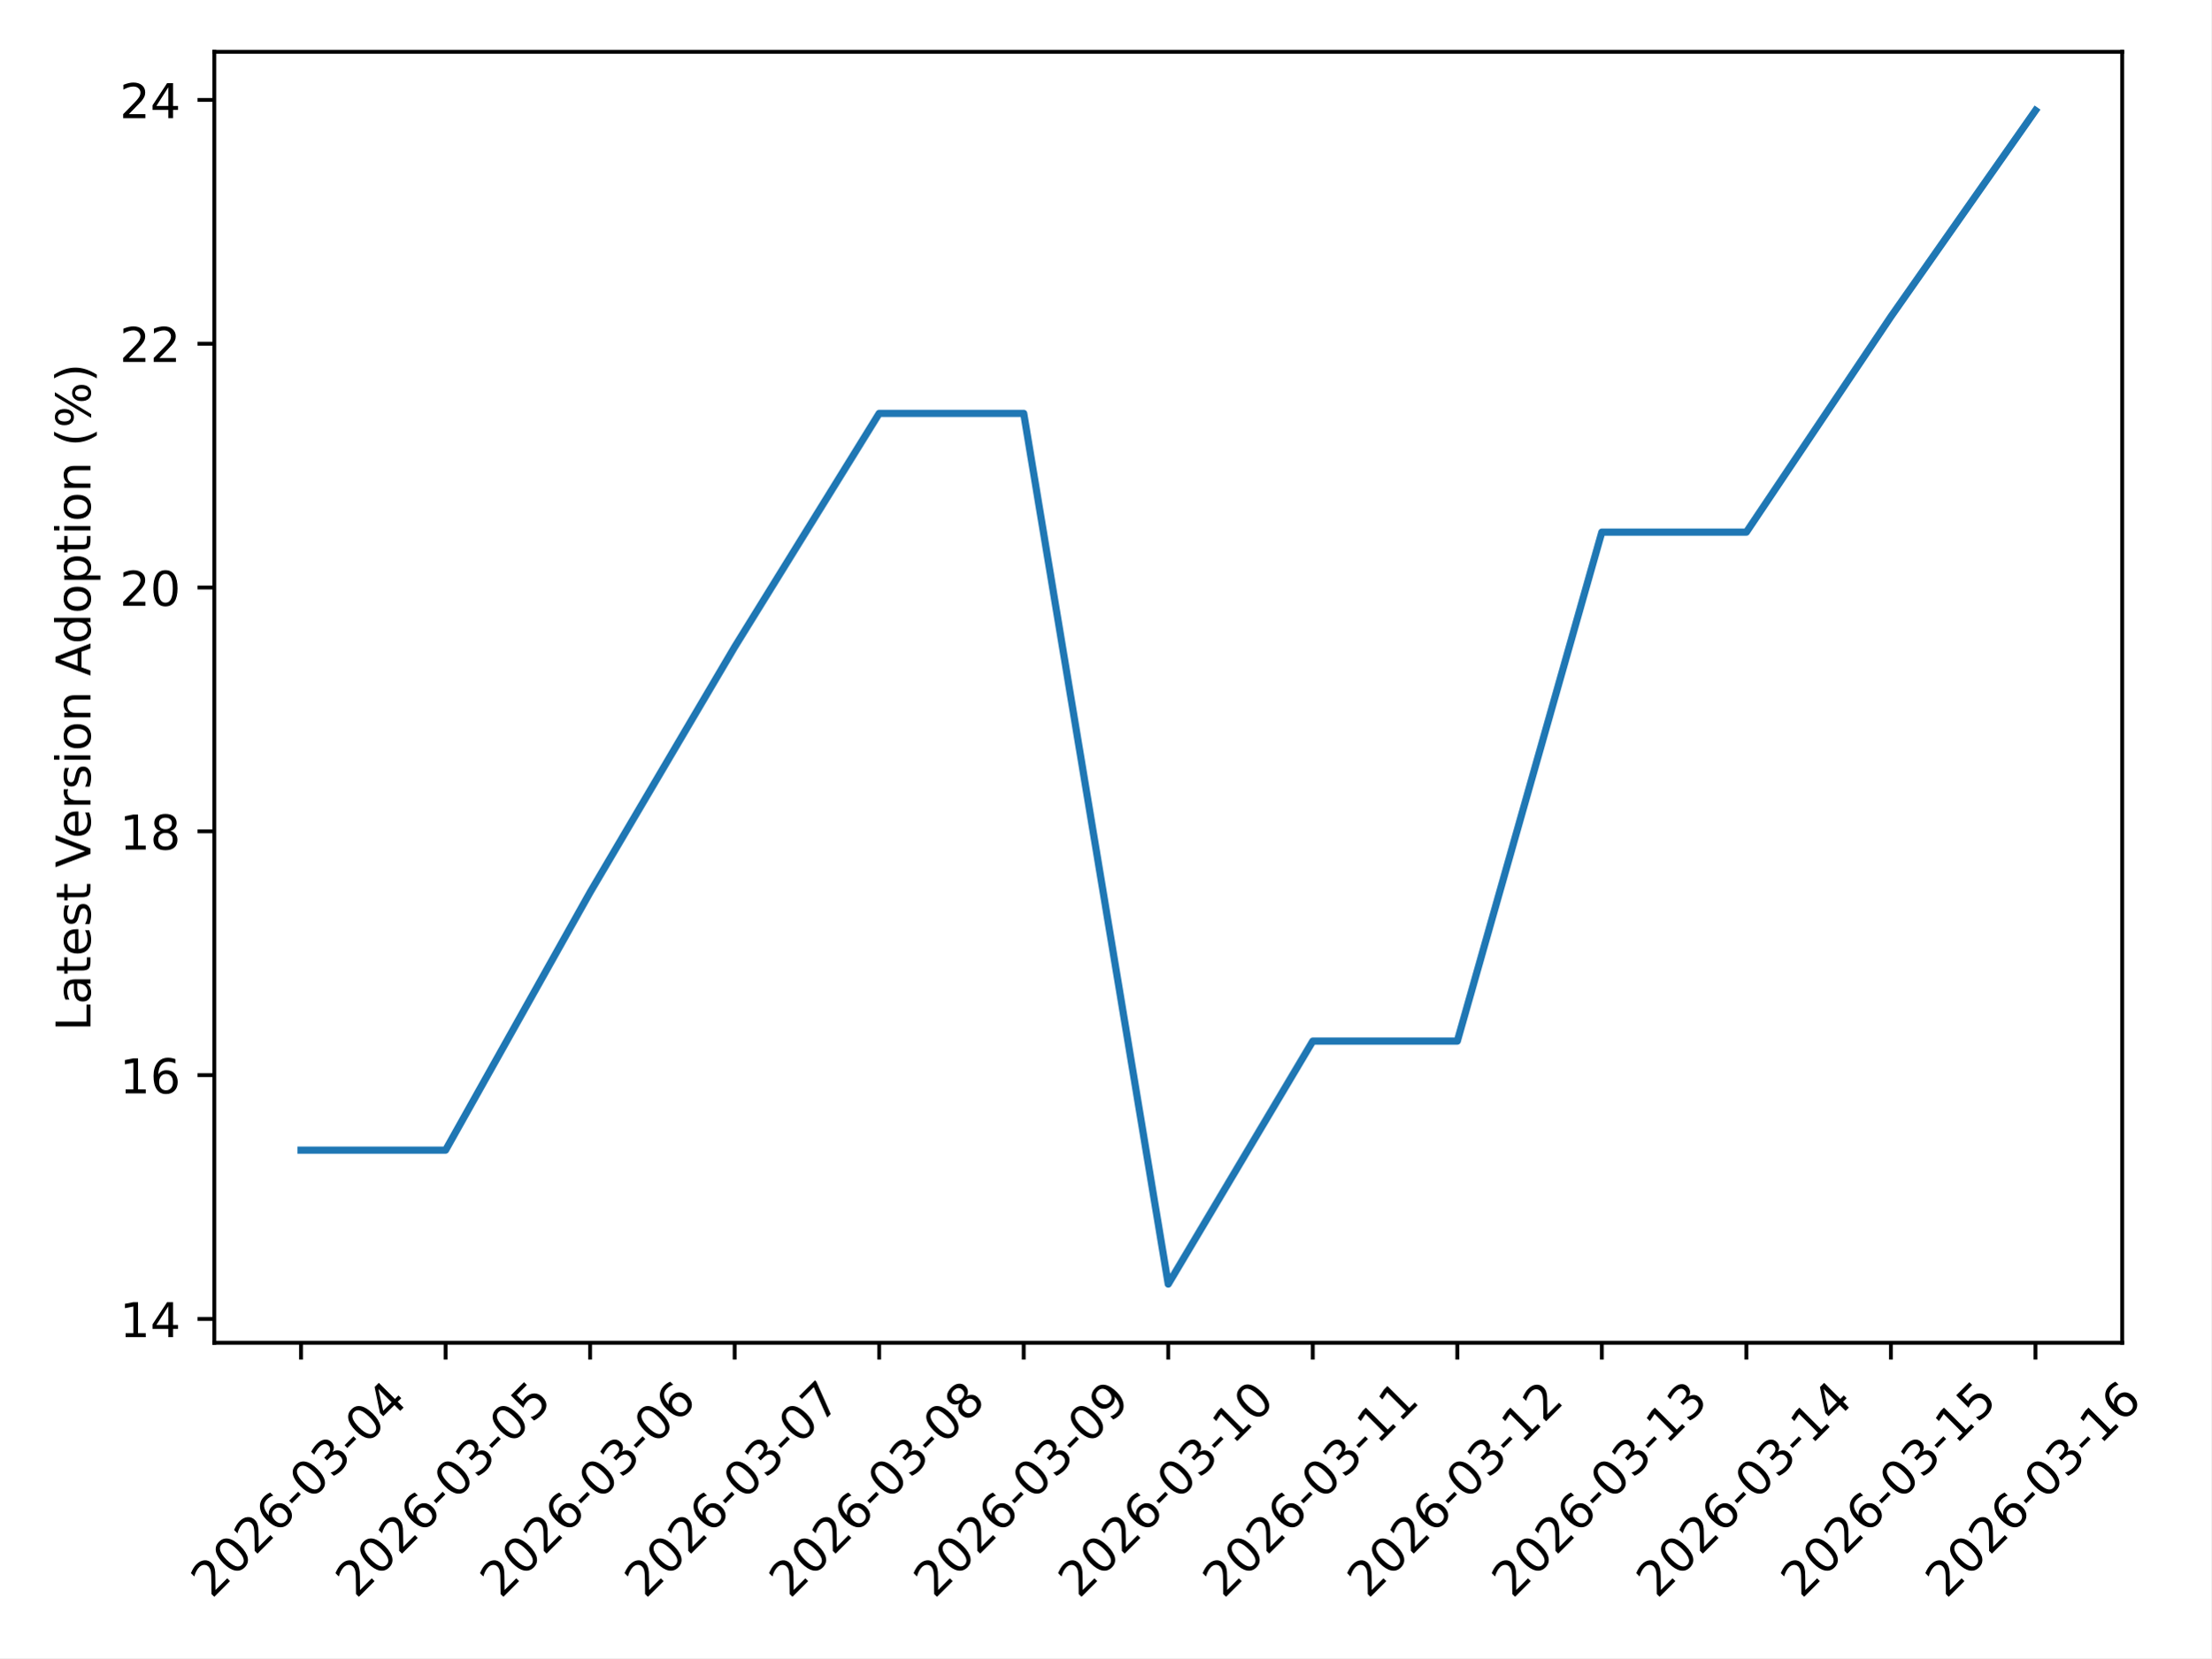
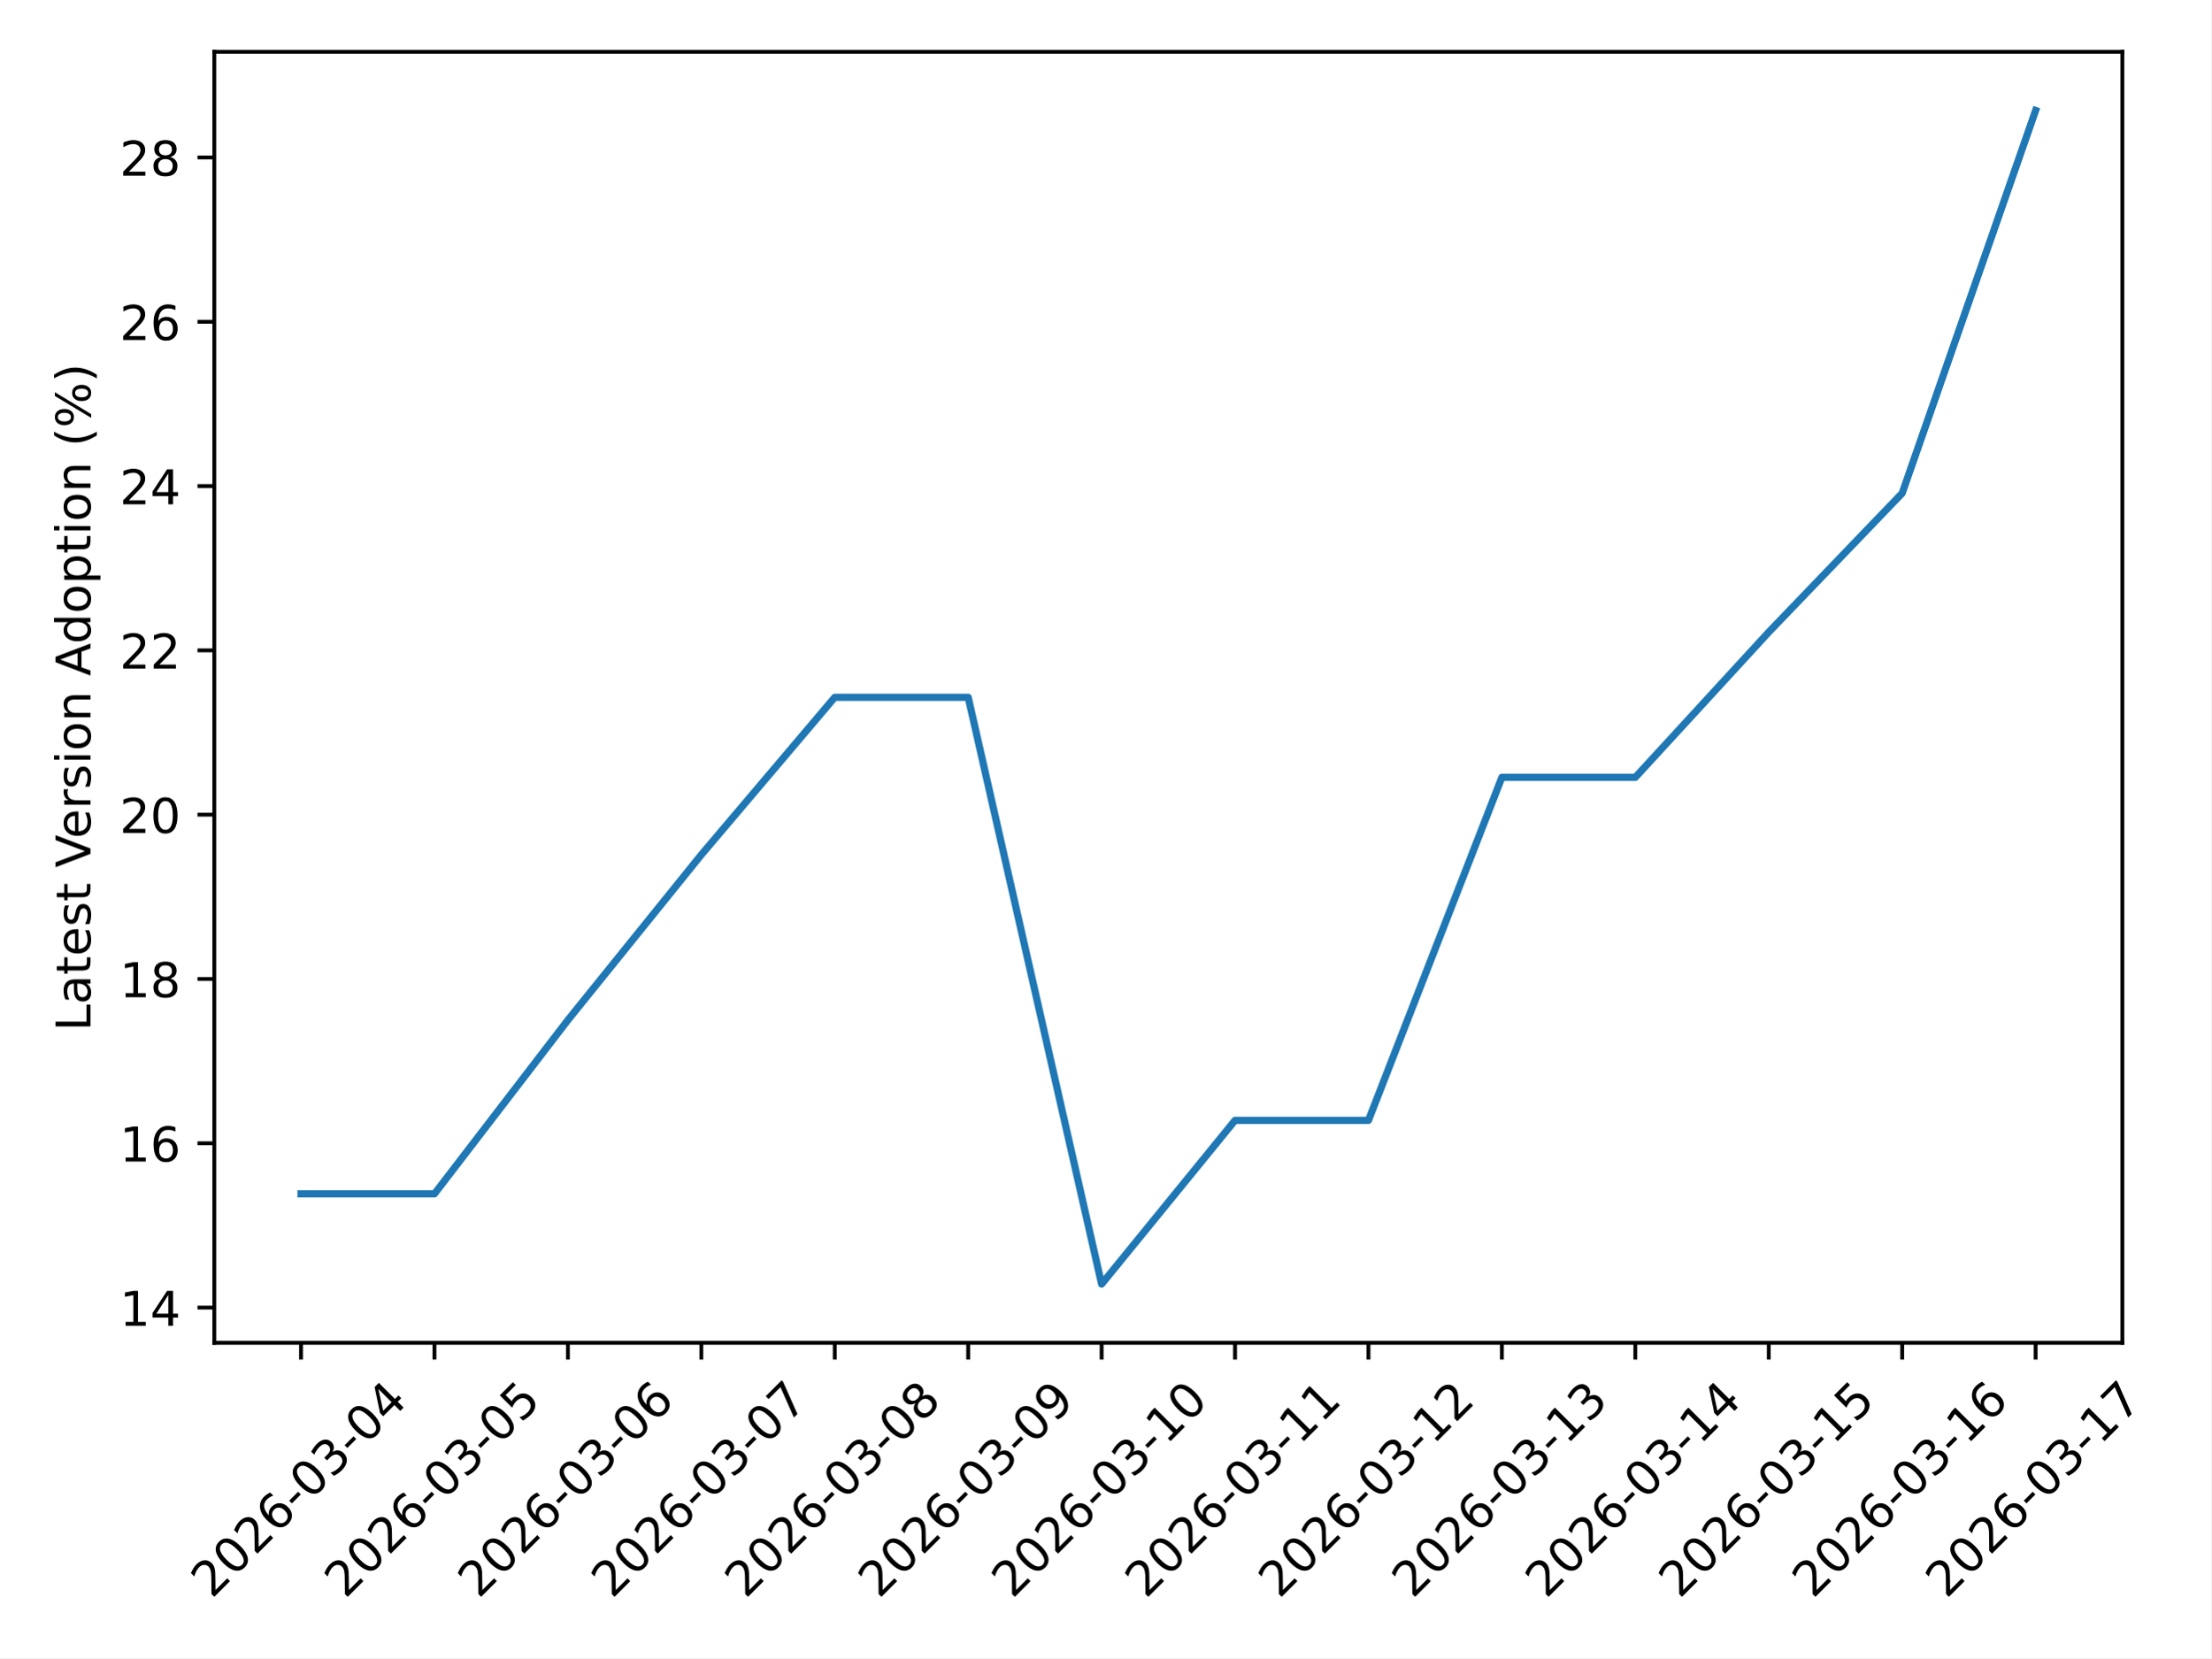
<svg xmlns="http://www.w3.org/2000/svg" xmlns:xlink="http://www.w3.org/1999/xlink" width="460.8pt" height="345.6pt" viewBox="0 0 460.8 345.6" version="1.1">
  <defs>
    <style type="text/css">*{stroke-linejoin: round; stroke-linecap: butt}</style>
  </defs>
  <g id="figure_1">
    <g id="patch_1">
      <path d="M 0 345.6  L 460.8 345.6  L 460.8 0  L 0 0  z " style="fill: #ffffff" />
    </g>
    <g id="axes_1">
      <g id="patch_2">
-         <path d="M 44.66 279.879  L 442.272 279.879  L 442.272 10.8  L 44.66 10.8  z " style="fill: #ffffff" />
+         <path d="M 44.66 279.879  L 442.304 279.879  L 442.304 10.8  L 44.66 10.8  z " style="fill: #ffffff" />
      </g>
      <g id="matplotlib.axis_1">
        <g id="xtick_1">
          <g id="line2d_1">
            <defs>
-               <path id="m48a339d9e8" d="M 0 0  L 0 3.5  " style="stroke: #000000; stroke-width: 0.8" />
+               <path id="mc725b0adc5" d="M 0 0  L 0 3.5  " style="stroke: #000000; stroke-width: 0.8" />
            </defs>
            <g>
-               <use xlink:href="#m48a339d9e8" x="62.733" y="279.879" style="stroke: #000000; stroke-width: 0.8" />
+               <use xlink:href="#mc725b0adc5" x="62.735" y="279.879" style="stroke: #000000; stroke-width: 0.8" />
            </g>
          </g>
          <g id="text_1">
-             <g transform="translate(44.13749 333.3462) rotate(-45) scale(0.1 -0.1)">
+             <g transform="translate(44.13893 333.3462) rotate(-45) scale(0.1 -0.1)">
              <defs>
                <path id="DejaVuSans-32" d="M 1228 531  L 3431 531  L 3431 0  L 469 0  L 469 531  Q 828 903 1448 1529  Q 2069 2156 2228 2338  Q 2531 2678 2651 2914  Q 2772 3150 2772 3378  Q 2772 3750 2511 3984  Q 2250 4219 1831 4219  Q 1534 4219 1204 4116  Q 875 4013 500 3803  L 500 4441  Q 881 4594 1212 4672  Q 1544 4750 1819 4750  Q 2544 4750 2975 4387  Q 3406 4025 3406 3419  Q 3406 3131 3298 2873  Q 3191 2616 2906 2266  Q 2828 2175 2409 1742  Q 1991 1309 1228 531  z " transform="scale(0.015625)" />
                <path id="DejaVuSans-30" d="M 2034 4250  Q 1547 4250 1301 3770  Q 1056 3291 1056 2328  Q 1056 1369 1301 889  Q 1547 409 2034 409  Q 2525 409 2770 889  Q 3016 1369 3016 2328  Q 3016 3291 2770 3770  Q 2525 4250 2034 4250  z M 2034 4750  Q 2819 4750 3233 4129  Q 3647 3509 3647 2328  Q 3647 1150 3233 529  Q 2819 -91 2034 -91  Q 1250 -91 836 529  Q 422 1150 422 2328  Q 422 3509 836 4129  Q 1250 4750 2034 4750  z " transform="scale(0.015625)" />
                <path id="DejaVuSans-36" d="M 2113 2584  Q 1688 2584 1439 2293  Q 1191 2003 1191 1497  Q 1191 994 1439 701  Q 1688 409 2113 409  Q 2538 409 2786 701  Q 3034 994 3034 1497  Q 3034 2003 2786 2293  Q 2538 2584 2113 2584  z M 3366 4563  L 3366 3988  Q 3128 4100 2886 4159  Q 2644 4219 2406 4219  Q 1781 4219 1451 3797  Q 1122 3375 1075 2522  Q 1259 2794 1537 2939  Q 1816 3084 2150 3084  Q 2853 3084 3261 2657  Q 3669 2231 3669 1497  Q 3669 778 3244 343  Q 2819 -91 2113 -91  Q 1303 -91 875 529  Q 447 1150 447 2328  Q 447 3434 972 4092  Q 1497 4750 2381 4750  Q 2619 4750 2861 4703  Q 3103 4656 3366 4563  z " transform="scale(0.015625)" />
                <path id="DejaVuSans-2d" d="M 313 2009  L 1997 2009  L 1997 1497  L 313 1497  L 313 2009  z " transform="scale(0.015625)" />
                <path id="DejaVuSans-33" d="M 2597 2516  Q 3050 2419 3304 2112  Q 3559 1806 3559 1356  Q 3559 666 3084 287  Q 2609 -91 1734 -91  Q 1441 -91 1130 -33  Q 819 25 488 141  L 488 750  Q 750 597 1062 519  Q 1375 441 1716 441  Q 2309 441 2620 675  Q 2931 909 2931 1356  Q 2931 1769 2642 2001  Q 2353 2234 1838 2234  L 1294 2234  L 1294 2753  L 1863 2753  Q 2328 2753 2575 2939  Q 2822 3125 2822 3475  Q 2822 3834 2567 4026  Q 2313 4219 1838 4219  Q 1578 4219 1281 4162  Q 984 4106 628 3988  L 628 4550  Q 988 4650 1302 4700  Q 1616 4750 1894 4750  Q 2613 4750 3031 4423  Q 3450 4097 3450 3541  Q 3450 3153 3228 2886  Q 3006 2619 2597 2516  z " transform="scale(0.015625)" />
                <path id="DejaVuSans-34" d="M 2419 4116  L 825 1625  L 2419 1625  L 2419 4116  z M 2253 4666  L 3047 4666  L 3047 1625  L 3713 1625  L 3713 1100  L 3047 1100  L 3047 0  L 2419 0  L 2419 1100  L 313 1100  L 313 1709  L 2253 4666  z " transform="scale(0.015625)" />
              </defs>
              <use xlink:href="#DejaVuSans-32" />
              <use xlink:href="#DejaVuSans-30" transform="translate(63.62305 0)" />
              <use xlink:href="#DejaVuSans-32" transform="translate(127.2461 0)" />
              <use xlink:href="#DejaVuSans-36" transform="translate(190.8691 0)" />
              <use xlink:href="#DejaVuSans-2d" transform="translate(254.4922 0)" />
              <use xlink:href="#DejaVuSans-30" transform="translate(290.5762 0)" />
              <use xlink:href="#DejaVuSans-33" transform="translate(354.1992 0)" />
              <use xlink:href="#DejaVuSans-2d" transform="translate(417.8223 0)" />
              <use xlink:href="#DejaVuSans-30" transform="translate(453.9062 0)" />
              <use xlink:href="#DejaVuSans-34" transform="translate(517.5293 0)" />
            </g>
          </g>
        </g>
        <g id="xtick_2">
          <g id="line2d_2">
            <g>
-               <use xlink:href="#m48a339d9e8" x="92.855" y="279.879" style="stroke: #000000; stroke-width: 0.8" />
+               <use xlink:href="#mc725b0adc5" x="90.542" y="279.879" style="stroke: #000000; stroke-width: 0.8" />
            </g>
          </g>
          <g id="text_2">
-             <g transform="translate(74.25964 333.3462) rotate(-45) scale(0.1 -0.1)">
+             <g transform="translate(71.94622 333.3462) rotate(-45) scale(0.1 -0.1)">
              <defs>
                <path id="DejaVuSans-35" d="M 691 4666  L 3169 4666  L 3169 4134  L 1269 4134  L 1269 2991  Q 1406 3038 1543 3061  Q 1681 3084 1819 3084  Q 2600 3084 3056 2656  Q 3513 2228 3513 1497  Q 3513 744 3044 326  Q 2575 -91 1722 -91  Q 1428 -91 1123 -41  Q 819 9 494 109  L 494 744  Q 775 591 1075 516  Q 1375 441 1709 441  Q 2250 441 2565 725  Q 2881 1009 2881 1497  Q 2881 1984 2565 2268  Q 2250 2553 1709 2553  Q 1456 2553 1204 2497  Q 953 2441 691 2322  L 691 4666  z " transform="scale(0.015625)" />
              </defs>
              <use xlink:href="#DejaVuSans-32" />
              <use xlink:href="#DejaVuSans-30" transform="translate(63.62305 0)" />
              <use xlink:href="#DejaVuSans-32" transform="translate(127.2461 0)" />
              <use xlink:href="#DejaVuSans-36" transform="translate(190.8691 0)" />
              <use xlink:href="#DejaVuSans-2d" transform="translate(254.4922 0)" />
              <use xlink:href="#DejaVuSans-30" transform="translate(290.5762 0)" />
              <use xlink:href="#DejaVuSans-33" transform="translate(354.1992 0)" />
              <use xlink:href="#DejaVuSans-2d" transform="translate(417.8223 0)" />
              <use xlink:href="#DejaVuSans-30" transform="translate(453.9062 0)" />
              <use xlink:href="#DejaVuSans-35" transform="translate(517.5293 0)" />
            </g>
          </g>
        </g>
        <g id="xtick_3">
          <g id="line2d_3">
            <g>
-               <use xlink:href="#m48a339d9e8" x="122.978" y="279.879" style="stroke: #000000; stroke-width: 0.8" />
+               <use xlink:href="#mc725b0adc5" x="118.349" y="279.879" style="stroke: #000000; stroke-width: 0.8" />
            </g>
          </g>
          <g id="text_3">
-             <g transform="translate(104.3818 333.3462) rotate(-45) scale(0.1 -0.1)">
+             <g transform="translate(99.75351 333.3462) rotate(-45) scale(0.1 -0.1)">
              <use xlink:href="#DejaVuSans-32" />
              <use xlink:href="#DejaVuSans-30" transform="translate(63.62305 0)" />
              <use xlink:href="#DejaVuSans-32" transform="translate(127.2461 0)" />
              <use xlink:href="#DejaVuSans-36" transform="translate(190.8691 0)" />
              <use xlink:href="#DejaVuSans-2d" transform="translate(254.4922 0)" />
              <use xlink:href="#DejaVuSans-30" transform="translate(290.5762 0)" />
              <use xlink:href="#DejaVuSans-33" transform="translate(354.1992 0)" />
              <use xlink:href="#DejaVuSans-2d" transform="translate(417.8223 0)" />
              <use xlink:href="#DejaVuSans-30" transform="translate(453.9062 0)" />
              <use xlink:href="#DejaVuSans-36" transform="translate(517.5293 0)" />
            </g>
          </g>
        </g>
        <g id="xtick_4">
          <g id="line2d_4">
            <g>
-               <use xlink:href="#m48a339d9e8" x="153.1" y="279.879" style="stroke: #000000; stroke-width: 0.8" />
+               <use xlink:href="#mc725b0adc5" x="146.157" y="279.879" style="stroke: #000000; stroke-width: 0.8" />
            </g>
          </g>
          <g id="text_4">
-             <g transform="translate(134.5039 333.3462) rotate(-45) scale(0.1 -0.1)">
+             <g transform="translate(127.5608 333.3462) rotate(-45) scale(0.1 -0.1)">
              <defs>
                <path id="DejaVuSans-37" d="M 525 4666  L 3525 4666  L 3525 4397  L 1831 0  L 1172 0  L 2766 4134  L 525 4134  L 525 4666  z " transform="scale(0.015625)" />
              </defs>
              <use xlink:href="#DejaVuSans-32" />
              <use xlink:href="#DejaVuSans-30" transform="translate(63.62305 0)" />
              <use xlink:href="#DejaVuSans-32" transform="translate(127.2461 0)" />
              <use xlink:href="#DejaVuSans-36" transform="translate(190.8691 0)" />
              <use xlink:href="#DejaVuSans-2d" transform="translate(254.4922 0)" />
              <use xlink:href="#DejaVuSans-30" transform="translate(290.5762 0)" />
              <use xlink:href="#DejaVuSans-33" transform="translate(354.1992 0)" />
              <use xlink:href="#DejaVuSans-2d" transform="translate(417.8223 0)" />
              <use xlink:href="#DejaVuSans-30" transform="translate(453.9062 0)" />
              <use xlink:href="#DejaVuSans-37" transform="translate(517.5293 0)" />
            </g>
          </g>
        </g>
        <g id="xtick_5">
          <g id="line2d_5">
            <g>
-               <use xlink:href="#m48a339d9e8" x="183.222" y="279.879" style="stroke: #000000; stroke-width: 0.8" />
+               <use xlink:href="#mc725b0adc5" x="173.964" y="279.879" style="stroke: #000000; stroke-width: 0.8" />
            </g>
          </g>
          <g id="text_5">
-             <g transform="translate(164.6261 333.3462) rotate(-45) scale(0.1 -0.1)">
+             <g transform="translate(155.3681 333.3462) rotate(-45) scale(0.1 -0.1)">
              <defs>
                <path id="DejaVuSans-38" d="M 2034 2216  Q 1584 2216 1326 1975  Q 1069 1734 1069 1313  Q 1069 891 1326 650  Q 1584 409 2034 409  Q 2484 409 2743 651  Q 3003 894 3003 1313  Q 3003 1734 2745 1975  Q 2488 2216 2034 2216  z M 1403 2484  Q 997 2584 770 2862  Q 544 3141 544 3541  Q 544 4100 942 4425  Q 1341 4750 2034 4750  Q 2731 4750 3128 4425  Q 3525 4100 3525 3541  Q 3525 3141 3298 2862  Q 3072 2584 2669 2484  Q 3125 2378 3379 2068  Q 3634 1759 3634 1313  Q 3634 634 3220 271  Q 2806 -91 2034 -91  Q 1263 -91 848 271  Q 434 634 434 1313  Q 434 1759 690 2068  Q 947 2378 1403 2484  z M 1172 3481  Q 1172 3119 1398 2916  Q 1625 2713 2034 2713  Q 2441 2713 2670 2916  Q 2900 3119 2900 3481  Q 2900 3844 2670 4047  Q 2441 4250 2034 4250  Q 1625 4250 1398 4047  Q 1172 3844 1172 3481  z " transform="scale(0.015625)" />
              </defs>
              <use xlink:href="#DejaVuSans-32" />
              <use xlink:href="#DejaVuSans-30" transform="translate(63.62305 0)" />
              <use xlink:href="#DejaVuSans-32" transform="translate(127.2461 0)" />
              <use xlink:href="#DejaVuSans-36" transform="translate(190.8691 0)" />
              <use xlink:href="#DejaVuSans-2d" transform="translate(254.4922 0)" />
              <use xlink:href="#DejaVuSans-30" transform="translate(290.5762 0)" />
              <use xlink:href="#DejaVuSans-33" transform="translate(354.1992 0)" />
              <use xlink:href="#DejaVuSans-2d" transform="translate(417.8223 0)" />
              <use xlink:href="#DejaVuSans-30" transform="translate(453.9062 0)" />
              <use xlink:href="#DejaVuSans-38" transform="translate(517.5293 0)" />
            </g>
          </g>
        </g>
        <g id="xtick_6">
          <g id="line2d_6">
            <g>
-               <use xlink:href="#m48a339d9e8" x="213.344" y="279.879" style="stroke: #000000; stroke-width: 0.8" />
+               <use xlink:href="#mc725b0adc5" x="201.771" y="279.879" style="stroke: #000000; stroke-width: 0.8" />
            </g>
          </g>
          <g id="text_6">
-             <g transform="translate(194.7483 333.3462) rotate(-45) scale(0.1 -0.1)">
+             <g transform="translate(183.1754 333.3462) rotate(-45) scale(0.1 -0.1)">
              <defs>
                <path id="DejaVuSans-39" d="M 703 97  L 703 672  Q 941 559 1184 500  Q 1428 441 1663 441  Q 2288 441 2617 861  Q 2947 1281 2994 2138  Q 2813 1869 2534 1725  Q 2256 1581 1919 1581  Q 1219 1581 811 2004  Q 403 2428 403 3163  Q 403 3881 828 4315  Q 1253 4750 1959 4750  Q 2769 4750 3195 4129  Q 3622 3509 3622 2328  Q 3622 1225 3098 567  Q 2575 -91 1691 -91  Q 1453 -91 1209 -44  Q 966 3 703 97  z M 1959 2075  Q 2384 2075 2632 2365  Q 2881 2656 2881 3163  Q 2881 3666 2632 3958  Q 2384 4250 1959 4250  Q 1534 4250 1286 3958  Q 1038 3666 1038 3163  Q 1038 2656 1286 2365  Q 1534 2075 1959 2075  z " transform="scale(0.015625)" />
              </defs>
              <use xlink:href="#DejaVuSans-32" />
              <use xlink:href="#DejaVuSans-30" transform="translate(63.62305 0)" />
              <use xlink:href="#DejaVuSans-32" transform="translate(127.2461 0)" />
              <use xlink:href="#DejaVuSans-36" transform="translate(190.8691 0)" />
              <use xlink:href="#DejaVuSans-2d" transform="translate(254.4922 0)" />
              <use xlink:href="#DejaVuSans-30" transform="translate(290.5762 0)" />
              <use xlink:href="#DejaVuSans-33" transform="translate(354.1992 0)" />
              <use xlink:href="#DejaVuSans-2d" transform="translate(417.8223 0)" />
              <use xlink:href="#DejaVuSans-30" transform="translate(453.9062 0)" />
              <use xlink:href="#DejaVuSans-39" transform="translate(517.5293 0)" />
            </g>
          </g>
        </g>
        <g id="xtick_7">
          <g id="line2d_7">
            <g>
-               <use xlink:href="#m48a339d9e8" x="243.466" y="279.879" style="stroke: #000000; stroke-width: 0.8" />
+               <use xlink:href="#mc725b0adc5" x="229.578" y="279.879" style="stroke: #000000; stroke-width: 0.8" />
            </g>
          </g>
          <g id="text_7">
-             <g transform="translate(224.8704 333.3462) rotate(-45) scale(0.1 -0.1)">
+             <g transform="translate(210.9827 333.3462) rotate(-45) scale(0.1 -0.1)">
              <defs>
                <path id="DejaVuSans-31" d="M 794 531  L 1825 531  L 1825 4091  L 703 3866  L 703 4441  L 1819 4666  L 2450 4666  L 2450 531  L 3481 531  L 3481 0  L 794 0  L 794 531  z " transform="scale(0.015625)" />
              </defs>
              <use xlink:href="#DejaVuSans-32" />
              <use xlink:href="#DejaVuSans-30" transform="translate(63.62305 0)" />
              <use xlink:href="#DejaVuSans-32" transform="translate(127.2461 0)" />
              <use xlink:href="#DejaVuSans-36" transform="translate(190.8691 0)" />
              <use xlink:href="#DejaVuSans-2d" transform="translate(254.4922 0)" />
              <use xlink:href="#DejaVuSans-30" transform="translate(290.5762 0)" />
              <use xlink:href="#DejaVuSans-33" transform="translate(354.1992 0)" />
              <use xlink:href="#DejaVuSans-2d" transform="translate(417.8223 0)" />
              <use xlink:href="#DejaVuSans-31" transform="translate(453.9062 0)" />
              <use xlink:href="#DejaVuSans-30" transform="translate(517.5293 0)" />
            </g>
          </g>
        </g>
        <g id="xtick_8">
          <g id="line2d_8">
            <g>
-               <use xlink:href="#m48a339d9e8" x="273.588" y="279.879" style="stroke: #000000; stroke-width: 0.8" />
+               <use xlink:href="#mc725b0adc5" x="257.386" y="279.879" style="stroke: #000000; stroke-width: 0.8" />
            </g>
          </g>
          <g id="text_8">
-             <g transform="translate(254.9926 333.3462) rotate(-45) scale(0.1 -0.1)">
+             <g transform="translate(238.79 333.3462) rotate(-45) scale(0.1 -0.1)">
              <use xlink:href="#DejaVuSans-32" />
              <use xlink:href="#DejaVuSans-30" transform="translate(63.62305 0)" />
              <use xlink:href="#DejaVuSans-32" transform="translate(127.2461 0)" />
              <use xlink:href="#DejaVuSans-36" transform="translate(190.8691 0)" />
              <use xlink:href="#DejaVuSans-2d" transform="translate(254.4922 0)" />
              <use xlink:href="#DejaVuSans-30" transform="translate(290.5762 0)" />
              <use xlink:href="#DejaVuSans-33" transform="translate(354.1992 0)" />
              <use xlink:href="#DejaVuSans-2d" transform="translate(417.8223 0)" />
              <use xlink:href="#DejaVuSans-31" transform="translate(453.9062 0)" />
              <use xlink:href="#DejaVuSans-31" transform="translate(517.5293 0)" />
            </g>
          </g>
        </g>
        <g id="xtick_9">
          <g id="line2d_9">
            <g>
-               <use xlink:href="#m48a339d9e8" x="303.711" y="279.879" style="stroke: #000000; stroke-width: 0.8" />
+               <use xlink:href="#mc725b0adc5" x="285.193" y="279.879" style="stroke: #000000; stroke-width: 0.8" />
            </g>
          </g>
          <g id="text_9">
-             <g transform="translate(285.1147 333.3462) rotate(-45) scale(0.1 -0.1)">
+             <g transform="translate(266.5972 333.3462) rotate(-45) scale(0.1 -0.1)">
              <use xlink:href="#DejaVuSans-32" />
              <use xlink:href="#DejaVuSans-30" transform="translate(63.62305 0)" />
              <use xlink:href="#DejaVuSans-32" transform="translate(127.2461 0)" />
              <use xlink:href="#DejaVuSans-36" transform="translate(190.8691 0)" />
              <use xlink:href="#DejaVuSans-2d" transform="translate(254.4922 0)" />
              <use xlink:href="#DejaVuSans-30" transform="translate(290.5762 0)" />
              <use xlink:href="#DejaVuSans-33" transform="translate(354.1992 0)" />
              <use xlink:href="#DejaVuSans-2d" transform="translate(417.8223 0)" />
              <use xlink:href="#DejaVuSans-31" transform="translate(453.9062 0)" />
              <use xlink:href="#DejaVuSans-32" transform="translate(517.5293 0)" />
            </g>
          </g>
        </g>
        <g id="xtick_10">
          <g id="line2d_10">
            <g>
-               <use xlink:href="#m48a339d9e8" x="333.833" y="279.879" style="stroke: #000000; stroke-width: 0.8" />
+               <use xlink:href="#mc725b0adc5" x="313" y="279.879" style="stroke: #000000; stroke-width: 0.8" />
            </g>
          </g>
          <g id="text_10">
-             <g transform="translate(315.2369 333.3462) rotate(-45) scale(0.1 -0.1)">
+             <g transform="translate(294.4045 333.3462) rotate(-45) scale(0.1 -0.1)">
              <use xlink:href="#DejaVuSans-32" />
              <use xlink:href="#DejaVuSans-30" transform="translate(63.62305 0)" />
              <use xlink:href="#DejaVuSans-32" transform="translate(127.2461 0)" />
              <use xlink:href="#DejaVuSans-36" transform="translate(190.8691 0)" />
              <use xlink:href="#DejaVuSans-2d" transform="translate(254.4922 0)" />
              <use xlink:href="#DejaVuSans-30" transform="translate(290.5762 0)" />
              <use xlink:href="#DejaVuSans-33" transform="translate(354.1992 0)" />
              <use xlink:href="#DejaVuSans-2d" transform="translate(417.8223 0)" />
              <use xlink:href="#DejaVuSans-31" transform="translate(453.9062 0)" />
              <use xlink:href="#DejaVuSans-33" transform="translate(517.5293 0)" />
            </g>
          </g>
        </g>
        <g id="xtick_11">
          <g id="line2d_11">
            <g>
-               <use xlink:href="#m48a339d9e8" x="363.955" y="279.879" style="stroke: #000000; stroke-width: 0.8" />
+               <use xlink:href="#mc725b0adc5" x="340.808" y="279.879" style="stroke: #000000; stroke-width: 0.8" />
            </g>
          </g>
          <g id="text_11">
-             <g transform="translate(345.359 333.3462) rotate(-45) scale(0.1 -0.1)">
+             <g transform="translate(322.2118 333.3462) rotate(-45) scale(0.1 -0.1)">
              <use xlink:href="#DejaVuSans-32" />
              <use xlink:href="#DejaVuSans-30" transform="translate(63.62305 0)" />
              <use xlink:href="#DejaVuSans-32" transform="translate(127.2461 0)" />
              <use xlink:href="#DejaVuSans-36" transform="translate(190.8691 0)" />
              <use xlink:href="#DejaVuSans-2d" transform="translate(254.4922 0)" />
              <use xlink:href="#DejaVuSans-30" transform="translate(290.5762 0)" />
              <use xlink:href="#DejaVuSans-33" transform="translate(354.1992 0)" />
              <use xlink:href="#DejaVuSans-2d" transform="translate(417.8223 0)" />
              <use xlink:href="#DejaVuSans-31" transform="translate(453.9062 0)" />
              <use xlink:href="#DejaVuSans-34" transform="translate(517.5293 0)" />
            </g>
          </g>
        </g>
        <g id="xtick_12">
          <g id="line2d_12">
            <g>
-               <use xlink:href="#m48a339d9e8" x="394.077" y="279.879" style="stroke: #000000; stroke-width: 0.8" />
+               <use xlink:href="#mc725b0adc5" x="368.615" y="279.879" style="stroke: #000000; stroke-width: 0.8" />
            </g>
          </g>
          <g id="text_12">
-             <g transform="translate(375.4812 333.3462) rotate(-45) scale(0.1 -0.1)">
+             <g transform="translate(350.0191 333.3462) rotate(-45) scale(0.1 -0.1)">
              <use xlink:href="#DejaVuSans-32" />
              <use xlink:href="#DejaVuSans-30" transform="translate(63.62305 0)" />
              <use xlink:href="#DejaVuSans-32" transform="translate(127.2461 0)" />
              <use xlink:href="#DejaVuSans-36" transform="translate(190.8691 0)" />
              <use xlink:href="#DejaVuSans-2d" transform="translate(254.4922 0)" />
              <use xlink:href="#DejaVuSans-30" transform="translate(290.5762 0)" />
              <use xlink:href="#DejaVuSans-33" transform="translate(354.1992 0)" />
              <use xlink:href="#DejaVuSans-2d" transform="translate(417.8223 0)" />
              <use xlink:href="#DejaVuSans-31" transform="translate(453.9062 0)" />
              <use xlink:href="#DejaVuSans-35" transform="translate(517.5293 0)" />
            </g>
          </g>
        </g>
        <g id="xtick_13">
          <g id="line2d_13">
            <g>
-               <use xlink:href="#m48a339d9e8" x="424.199" y="279.879" style="stroke: #000000; stroke-width: 0.8" />
+               <use xlink:href="#mc725b0adc5" x="396.422" y="279.879" style="stroke: #000000; stroke-width: 0.8" />
            </g>
          </g>
          <g id="text_13">
-             <g transform="translate(405.6033 333.3462) rotate(-45) scale(0.1 -0.1)">
+             <g transform="translate(377.8264 333.3462) rotate(-45) scale(0.1 -0.1)">
              <use xlink:href="#DejaVuSans-32" />
              <use xlink:href="#DejaVuSans-30" transform="translate(63.62305 0)" />
              <use xlink:href="#DejaVuSans-32" transform="translate(127.2461 0)" />
              <use xlink:href="#DejaVuSans-36" transform="translate(190.8691 0)" />
              <use xlink:href="#DejaVuSans-2d" transform="translate(254.4922 0)" />
              <use xlink:href="#DejaVuSans-30" transform="translate(290.5762 0)" />
              <use xlink:href="#DejaVuSans-33" transform="translate(354.1992 0)" />
              <use xlink:href="#DejaVuSans-2d" transform="translate(417.8223 0)" />
              <use xlink:href="#DejaVuSans-31" transform="translate(453.9062 0)" />
              <use xlink:href="#DejaVuSans-36" transform="translate(517.5293 0)" />
+             </g>
+           </g>
+         </g>
+         <g id="xtick_14">
+           <g id="line2d_14">
+             <g>
+               <use xlink:href="#mc725b0adc5" x="424.229" y="279.879" style="stroke: #000000; stroke-width: 0.8" />
+             </g>
+           </g>
+           <g id="text_14">
+             <g transform="translate(405.6337 333.3462) rotate(-45) scale(0.1 -0.1)">
+               <use xlink:href="#DejaVuSans-32" />
+               <use xlink:href="#DejaVuSans-30" transform="translate(63.62305 0)" />
+               <use xlink:href="#DejaVuSans-32" transform="translate(127.2461 0)" />
+               <use xlink:href="#DejaVuSans-36" transform="translate(190.8691 0)" />
+               <use xlink:href="#DejaVuSans-2d" transform="translate(254.4922 0)" />
+               <use xlink:href="#DejaVuSans-30" transform="translate(290.5762 0)" />
+               <use xlink:href="#DejaVuSans-33" transform="translate(354.1992 0)" />
+               <use xlink:href="#DejaVuSans-2d" transform="translate(417.8223 0)" />
+               <use xlink:href="#DejaVuSans-31" transform="translate(453.9062 0)" />
+               <use xlink:href="#DejaVuSans-37" transform="translate(517.5293 0)" />
            </g>
          </g>
        </g>
      </g>
      <g id="matplotlib.axis_2">
        <g id="ytick_1">
-           <g id="line2d_14">
+           <g id="line2d_15">
            <defs>
-               <path id="m2feb382b13" d="M 0 0  L -3.5 0  " style="stroke: #000000; stroke-width: 0.8" />
+               <path id="mda779f37e1" d="M 0 0  L -3.5 0  " style="stroke: #000000; stroke-width: 0.8" />
            </defs>
            <g>
-               <use xlink:href="#m2feb382b13" x="44.66" y="274.908" style="stroke: #000000; stroke-width: 0.8" />
-             </g>
-           </g>
-           <g id="text_14">
-             <g transform="translate(24.935 278.7073) scale(0.1 -0.1)">
+               <use xlink:href="#mda779f37e1" x="44.66" y="272.541" style="stroke: #000000; stroke-width: 0.8" />
+             </g>
+           </g>
+           <g id="text_15">
+             <g transform="translate(24.935 276.3401) scale(0.1 -0.1)">
              <use xlink:href="#DejaVuSans-31" />
              <use xlink:href="#DejaVuSans-34" transform="translate(63.62305 0)" />
            </g>
          </g>
        </g>
        <g id="ytick_2">
-           <g id="line2d_15">
-             <g>
-               <use xlink:href="#m2feb382b13" x="44.66" y="224.091" style="stroke: #000000; stroke-width: 0.8" />
-             </g>
-           </g>
-           <g id="text_15">
-             <g transform="translate(24.935 227.89) scale(0.1 -0.1)">
+           <g id="line2d_16">
+             <g>
+               <use xlink:href="#mda779f37e1" x="44.66" y="238.294" style="stroke: #000000; stroke-width: 0.8" />
+             </g>
+           </g>
+           <g id="text_16">
+             <g transform="translate(24.935 242.0936) scale(0.1 -0.1)">
              <use xlink:href="#DejaVuSans-31" />
              <use xlink:href="#DejaVuSans-36" transform="translate(63.62305 0)" />
            </g>
          </g>
        </g>
        <g id="ytick_3">
-           <g id="line2d_16">
-             <g>
-               <use xlink:href="#m2feb382b13" x="44.66" y="173.273" style="stroke: #000000; stroke-width: 0.8" />
-             </g>
-           </g>
-           <g id="text_16">
-             <g transform="translate(24.935 177.0727) scale(0.1 -0.1)">
+           <g id="line2d_17">
+             <g>
+               <use xlink:href="#mda779f37e1" x="44.66" y="204.048" style="stroke: #000000; stroke-width: 0.8" />
+             </g>
+           </g>
+           <g id="text_17">
+             <g transform="translate(24.935 207.8471) scale(0.1 -0.1)">
              <use xlink:href="#DejaVuSans-31" />
              <use xlink:href="#DejaVuSans-38" transform="translate(63.62305 0)" />
            </g>
          </g>
        </g>
        <g id="ytick_4">
-           <g id="line2d_17">
-             <g>
-               <use xlink:href="#m2feb382b13" x="44.66" y="122.456" style="stroke: #000000; stroke-width: 0.8" />
-             </g>
-           </g>
-           <g id="text_17">
-             <g transform="translate(24.935 126.2553) scale(0.1 -0.1)">
+           <g id="line2d_18">
+             <g>
+               <use xlink:href="#mda779f37e1" x="44.66" y="169.801" style="stroke: #000000; stroke-width: 0.8" />
+             </g>
+           </g>
+           <g id="text_18">
+             <g transform="translate(24.935 173.6007) scale(0.1 -0.1)">
              <use xlink:href="#DejaVuSans-32" />
              <use xlink:href="#DejaVuSans-30" transform="translate(63.62305 0)" />
            </g>
          </g>
        </g>
        <g id="ytick_5">
-           <g id="line2d_18">
-             <g>
-               <use xlink:href="#m2feb382b13" x="44.66" y="71.639" style="stroke: #000000; stroke-width: 0.8" />
-             </g>
-           </g>
-           <g id="text_18">
-             <g transform="translate(24.935 75.43799) scale(0.1 -0.1)">
+           <g id="line2d_19">
+             <g>
+               <use xlink:href="#mda779f37e1" x="44.66" y="135.555" style="stroke: #000000; stroke-width: 0.8" />
+             </g>
+           </g>
+           <g id="text_19">
+             <g transform="translate(24.935 139.3542) scale(0.1 -0.1)">
              <use xlink:href="#DejaVuSans-32" />
              <use xlink:href="#DejaVuSans-32" transform="translate(63.62305 0)" />
            </g>
          </g>
        </g>
        <g id="ytick_6">
-           <g id="line2d_19">
-             <g>
-               <use xlink:href="#m2feb382b13" x="44.66" y="20.821" style="stroke: #000000; stroke-width: 0.8" />
-             </g>
-           </g>
-           <g id="text_19">
-             <g transform="translate(24.935 24.62065) scale(0.1 -0.1)">
+           <g id="line2d_20">
+             <g>
+               <use xlink:href="#mda779f37e1" x="44.66" y="101.309" style="stroke: #000000; stroke-width: 0.8" />
+             </g>
+           </g>
+           <g id="text_20">
+             <g transform="translate(24.935 105.1077) scale(0.1 -0.1)">
              <use xlink:href="#DejaVuSans-32" />
              <use xlink:href="#DejaVuSans-34" transform="translate(63.62305 0)" />
            </g>
          </g>
        </g>
-         <g id="text_20">
+         <g id="ytick_7">
+           <g id="line2d_21">
+             <g>
+               <use xlink:href="#mda779f37e1" x="44.66" y="67.062" style="stroke: #000000; stroke-width: 0.8" />
+             </g>
+           </g>
+           <g id="text_21">
+             <g transform="translate(24.935 70.86127) scale(0.1 -0.1)">
+               <use xlink:href="#DejaVuSans-32" />
+               <use xlink:href="#DejaVuSans-36" transform="translate(63.62305 0)" />
+             </g>
+           </g>
+         </g>
+         <g id="ytick_8">
+           <g id="line2d_22">
+             <g>
+               <use xlink:href="#mda779f37e1" x="44.66" y="32.816" style="stroke: #000000; stroke-width: 0.8" />
+             </g>
+           </g>
+           <g id="text_22">
+             <g transform="translate(24.935 36.6148) scale(0.1 -0.1)">
+               <use xlink:href="#DejaVuSans-32" />
+               <use xlink:href="#DejaVuSans-38" transform="translate(63.62305 0)" />
+             </g>
+           </g>
+         </g>
+         <g id="text_23">
          <g transform="translate(18.85531 214.9155) rotate(-90) scale(0.1 -0.1)">
            <defs>
              <path id="DejaVuSans-4c" d="M 628 4666  L 1259 4666  L 1259 531  L 3531 531  L 3531 0  L 628 0  L 628 4666  z " transform="scale(0.015625)" />
              <path id="DejaVuSans-61" d="M 2194 1759  Q 1497 1759 1228 1600  Q 959 1441 959 1056  Q 959 750 1161 570  Q 1363 391 1709 391  Q 2188 391 2477 730  Q 2766 1069 2766 1631  L 2766 1759  L 2194 1759  z M 3341 1997  L 3341 0  L 2766 0  L 2766 531  Q 2569 213 2275 61  Q 1981 -91 1556 -91  Q 1019 -91 701 211  Q 384 513 384 1019  Q 384 1609 779 1909  Q 1175 2209 1959 2209  L 2766 2209  L 2766 2266  Q 2766 2663 2505 2880  Q 2244 3097 1772 3097  Q 1472 3097 1187 3025  Q 903 2953 641 2809  L 641 3341  Q 956 3463 1253 3523  Q 1550 3584 1831 3584  Q 2591 3584 2966 3190  Q 3341 2797 3341 1997  z " transform="scale(0.015625)" />
              <path id="DejaVuSans-74" d="M 1172 4494  L 1172 3500  L 2356 3500  L 2356 3053  L 1172 3053  L 1172 1153  Q 1172 725 1289 603  Q 1406 481 1766 481  L 2356 481  L 2356 0  L 1766 0  Q 1100 0 847 248  Q 594 497 594 1153  L 594 3053  L 172 3053  L 172 3500  L 594 3500  L 594 4494  L 1172 4494  z " transform="scale(0.015625)" />
              <path id="DejaVuSans-65" d="M 3597 1894  L 3597 1613  L 953 1613  Q 991 1019 1311 708  Q 1631 397 2203 397  Q 2534 397 2845 478  Q 3156 559 3463 722  L 3463 178  Q 3153 47 2828 -22  Q 2503 -91 2169 -91  Q 1331 -91 842 396  Q 353 884 353 1716  Q 353 2575 817 3079  Q 1281 3584 2069 3584  Q 2775 3584 3186 3129  Q 3597 2675 3597 1894  z M 3022 2063  Q 3016 2534 2758 2815  Q 2500 3097 2075 3097  Q 1594 3097 1305 2825  Q 1016 2553 972 2059  L 3022 2063  z " transform="scale(0.015625)" />
              <path id="DejaVuSans-73" d="M 2834 3397  L 2834 2853  Q 2591 2978 2328 3040  Q 2066 3103 1784 3103  Q 1356 3103 1142 2972  Q 928 2841 928 2578  Q 928 2378 1081 2264  Q 1234 2150 1697 2047  L 1894 2003  Q 2506 1872 2764 1633  Q 3022 1394 3022 966  Q 3022 478 2636 193  Q 2250 -91 1575 -91  Q 1294 -91 989 -36  Q 684 19 347 128  L 347 722  Q 666 556 975 473  Q 1284 391 1588 391  Q 1994 391 2212 530  Q 2431 669 2431 922  Q 2431 1156 2273 1281  Q 2116 1406 1581 1522  L 1381 1569  Q 847 1681 609 1914  Q 372 2147 372 2553  Q 372 3047 722 3315  Q 1072 3584 1716 3584  Q 2034 3584 2315 3537  Q 2597 3491 2834 3397  z " transform="scale(0.015625)" />
              <path id="DejaVuSans-20" transform="scale(0.015625)" />
              <path id="DejaVuSans-56" d="M 1831 0  L 50 4666  L 709 4666  L 2188 738  L 3669 4666  L 4325 4666  L 2547 0  L 1831 0  z " transform="scale(0.015625)" />
              <path id="DejaVuSans-72" d="M 2631 2963  Q 2534 3019 2420 3045  Q 2306 3072 2169 3072  Q 1681 3072 1420 2755  Q 1159 2438 1159 1844  L 1159 0  L 581 0  L 581 3500  L 1159 3500  L 1159 2956  Q 1341 3275 1631 3429  Q 1922 3584 2338 3584  Q 2397 3584 2469 3576  Q 2541 3569 2628 3553  L 2631 2963  z " transform="scale(0.015625)" />
              <path id="DejaVuSans-69" d="M 603 3500  L 1178 3500  L 1178 0  L 603 0  L 603 3500  z M 603 4863  L 1178 4863  L 1178 4134  L 603 4134  L 603 4863  z " transform="scale(0.015625)" />
              <path id="DejaVuSans-6f" d="M 1959 3097  Q 1497 3097 1228 2736  Q 959 2375 959 1747  Q 959 1119 1226 758  Q 1494 397 1959 397  Q 2419 397 2687 759  Q 2956 1122 2956 1747  Q 2956 2369 2687 2733  Q 2419 3097 1959 3097  z M 1959 3584  Q 2709 3584 3137 3096  Q 3566 2609 3566 1747  Q 3566 888 3137 398  Q 2709 -91 1959 -91  Q 1206 -91 779 398  Q 353 888 353 1747  Q 353 2609 779 3096  Q 1206 3584 1959 3584  z " transform="scale(0.015625)" />
              <path id="DejaVuSans-6e" d="M 3513 2113  L 3513 0  L 2938 0  L 2938 2094  Q 2938 2591 2744 2837  Q 2550 3084 2163 3084  Q 1697 3084 1428 2787  Q 1159 2491 1159 1978  L 1159 0  L 581 0  L 581 3500  L 1159 3500  L 1159 2956  Q 1366 3272 1645 3428  Q 1925 3584 2291 3584  Q 2894 3584 3203 3211  Q 3513 2838 3513 2113  z " transform="scale(0.015625)" />
              <path id="DejaVuSans-41" d="M 2188 4044  L 1331 1722  L 3047 1722  L 2188 4044  z M 1831 4666  L 2547 4666  L 4325 0  L 3669 0  L 3244 1197  L 1141 1197  L 716 0  L 50 0  L 1831 4666  z " transform="scale(0.015625)" />
              <path id="DejaVuSans-64" d="M 2906 2969  L 2906 4863  L 3481 4863  L 3481 0  L 2906 0  L 2906 525  Q 2725 213 2448 61  Q 2172 -91 1784 -91  Q 1150 -91 751 415  Q 353 922 353 1747  Q 353 2572 751 3078  Q 1150 3584 1784 3584  Q 2172 3584 2448 3432  Q 2725 3281 2906 2969  z M 947 1747  Q 947 1113 1208 752  Q 1469 391 1925 391  Q 2381 391 2643 752  Q 2906 1113 2906 1747  Q 2906 2381 2643 2742  Q 2381 3103 1925 3103  Q 1469 3103 1208 2742  Q 947 2381 947 1747  z " transform="scale(0.015625)" />
              <path id="DejaVuSans-70" d="M 1159 525  L 1159 -1331  L 581 -1331  L 581 3500  L 1159 3500  L 1159 2969  Q 1341 3281 1617 3432  Q 1894 3584 2278 3584  Q 2916 3584 3314 3078  Q 3713 2572 3713 1747  Q 3713 922 3314 415  Q 2916 -91 2278 -91  Q 1894 -91 1617 61  Q 1341 213 1159 525  z M 3116 1747  Q 3116 2381 2855 2742  Q 2594 3103 2138 3103  Q 1681 3103 1420 2742  Q 1159 2381 1159 1747  Q 1159 1113 1420 752  Q 1681 391 2138 391  Q 2594 391 2855 752  Q 3116 1113 3116 1747  z " transform="scale(0.015625)" />
              <path id="DejaVuSans-28" d="M 1984 4856  Q 1566 4138 1362 3434  Q 1159 2731 1159 2009  Q 1159 1288 1364 580  Q 1569 -128 1984 -844  L 1484 -844  Q 1016 -109 783 600  Q 550 1309 550 2009  Q 550 2706 781 3412  Q 1013 4119 1484 4856  L 1984 4856  z " transform="scale(0.015625)" />
              <path id="DejaVuSans-25" d="M 4653 2053  Q 4381 2053 4226 1822  Q 4072 1591 4072 1178  Q 4072 772 4226 539  Q 4381 306 4653 306  Q 4919 306 5073 539  Q 5228 772 5228 1178  Q 5228 1588 5073 1820  Q 4919 2053 4653 2053  z M 4653 2450  Q 5147 2450 5437 2106  Q 5728 1763 5728 1178  Q 5728 594 5436 251  Q 5144 -91 4653 -91  Q 4153 -91 3862 251  Q 3572 594 3572 1178  Q 3572 1766 3864 2108  Q 4156 2450 4653 2450  z M 1428 4353  Q 1159 4353 1004 4120  Q 850 3888 850 3481  Q 850 3069 1003 2837  Q 1156 2606 1428 2606  Q 1700 2606 1854 2837  Q 2009 3069 2009 3481  Q 2009 3884 1853 4118  Q 1697 4353 1428 4353  z M 4250 4750  L 4750 4750  L 1831 -91  L 1331 -91  L 4250 4750  z M 1428 4750  Q 1922 4750 2215 4408  Q 2509 4066 2509 3481  Q 2509 2891 2217 2550  Q 1925 2209 1428 2209  Q 931 2209 642 2551  Q 353 2894 353 3481  Q 353 4063 643 4406  Q 934 4750 1428 4750  z " transform="scale(0.015625)" />
              <path id="DejaVuSans-29" d="M 513 4856  L 1013 4856  Q 1481 4119 1714 3412  Q 1947 2706 1947 2009  Q 1947 1309 1714 600  Q 1481 -109 1013 -844  L 513 -844  Q 928 -128 1133 580  Q 1338 1288 1338 2009  Q 1338 2731 1133 3434  Q 928 4138 513 4856  z " transform="scale(0.015625)" />
            </defs>
            <use xlink:href="#DejaVuSans-4c" />
            <use xlink:href="#DejaVuSans-61" transform="translate(55.71289 0)" />
            <use xlink:href="#DejaVuSans-74" transform="translate(116.9922 0)" />
            <use xlink:href="#DejaVuSans-65" transform="translate(156.2012 0)" />
            <use xlink:href="#DejaVuSans-73" transform="translate(217.7246 0)" />
            <use xlink:href="#DejaVuSans-74" transform="translate(269.8242 0)" />
            <use xlink:href="#DejaVuSans-20" transform="translate(309.0332 0)" />
            <use xlink:href="#DejaVuSans-56" transform="translate(340.8203 0)" />
            <use xlink:href="#DejaVuSans-65" transform="translate(401.4785 0)" />
            <use xlink:href="#DejaVuSans-72" transform="translate(463.002 0)" />
            <use xlink:href="#DejaVuSans-73" transform="translate(504.1152 0)" />
            <use xlink:href="#DejaVuSans-69" transform="translate(556.2148 0)" />
            <use xlink:href="#DejaVuSans-6f" transform="translate(583.998 0)" />
            <use xlink:href="#DejaVuSans-6e" transform="translate(645.1797 0)" />
            <use xlink:href="#DejaVuSans-20" transform="translate(708.5586 0)" />
            <use xlink:href="#DejaVuSans-41" transform="translate(740.3457 0)" />
            <use xlink:href="#DejaVuSans-64" transform="translate(807.0039 0)" />
            <use xlink:href="#DejaVuSans-6f" transform="translate(870.4805 0)" />
            <use xlink:href="#DejaVuSans-70" transform="translate(931.6621 0)" />
            <use xlink:href="#DejaVuSans-74" transform="translate(995.1387 0)" />
            <use xlink:href="#DejaVuSans-69" transform="translate(1034.348 0)" />
            <use xlink:href="#DejaVuSans-6f" transform="translate(1062.131 0)" />
            <use xlink:href="#DejaVuSans-6e" transform="translate(1123.312 0)" />
            <use xlink:href="#DejaVuSans-20" transform="translate(1186.691 0)" />
            <use xlink:href="#DejaVuSans-28" transform="translate(1218.479 0)" />
            <use xlink:href="#DejaVuSans-25" transform="translate(1257.492 0)" />
            <use xlink:href="#DejaVuSans-29" transform="translate(1352.512 0)" />
          </g>
        </g>
      </g>
-       <g id="line2d_20">
-         <path d="M 62.733 239.727  L 92.855 239.727  L 122.978 185.978  L 153.1 134.851  L 183.222 86.158  L 213.344 86.158  L 243.466 267.648  L 273.588 217  L 303.711 217  L 333.833 110.907  L 363.955 110.907  L 394.077 65.992  L 424.199 23.031  " clip-path="url(#pfee40c6227)" style="fill: none; stroke: #1f77b4; stroke-width: 1.5; stroke-linecap: square" />
+       <g id="line2d_23">
+         <path d="M 62.735 248.832  L 90.542 248.832  L 118.349 212.61  L 146.157 178.154  L 173.964 145.34  L 201.771 145.34  L 229.578 267.648  L 257.386 233.516  L 285.193 233.516  L 313 162.018  L 340.808 162.018  L 368.615 131.75  L 396.422 102.797  L 424.229 23.031  " clip-path="url(#pd13e9c5c89)" style="fill: none; stroke: #1f77b4; stroke-width: 1.5; stroke-linecap: square" />
      </g>
      <g id="patch_3">
        <path d="M 44.66 279.879  L 44.66 10.8  " style="fill: none; stroke: #000000; stroke-width: 0.8; stroke-linejoin: miter; stroke-linecap: square" />
      </g>
      <g id="patch_4">
-         <path d="M 442.272 279.879  L 442.272 10.8  " style="fill: none; stroke: #000000; stroke-width: 0.8; stroke-linejoin: miter; stroke-linecap: square" />
+         <path d="M 442.304 279.879  L 442.304 10.8  " style="fill: none; stroke: #000000; stroke-width: 0.8; stroke-linejoin: miter; stroke-linecap: square" />
      </g>
      <g id="patch_5">
-         <path d="M 44.66 279.879  L 442.272 279.879  " style="fill: none; stroke: #000000; stroke-width: 0.8; stroke-linejoin: miter; stroke-linecap: square" />
+         <path d="M 44.66 279.879  L 442.304 279.879  " style="fill: none; stroke: #000000; stroke-width: 0.8; stroke-linejoin: miter; stroke-linecap: square" />
      </g>
      <g id="patch_6">
-         <path d="M 44.66 10.8  L 442.272 10.8  " style="fill: none; stroke: #000000; stroke-width: 0.8; stroke-linejoin: miter; stroke-linecap: square" />
+         <path d="M 44.66 10.8  L 442.304 10.8  " style="fill: none; stroke: #000000; stroke-width: 0.8; stroke-linejoin: miter; stroke-linecap: square" />
      </g>
    </g>
  </g>
  <defs>
-     <clipPath id="pfee40c6227">
-       <rect x="44.66" y="10.8" width="397.612" height="269.079" />
+     <clipPath id="pd13e9c5c89">
+       <rect x="44.66" y="10.8" width="397.644" height="269.079" />
    </clipPath>
  </defs>
</svg>
